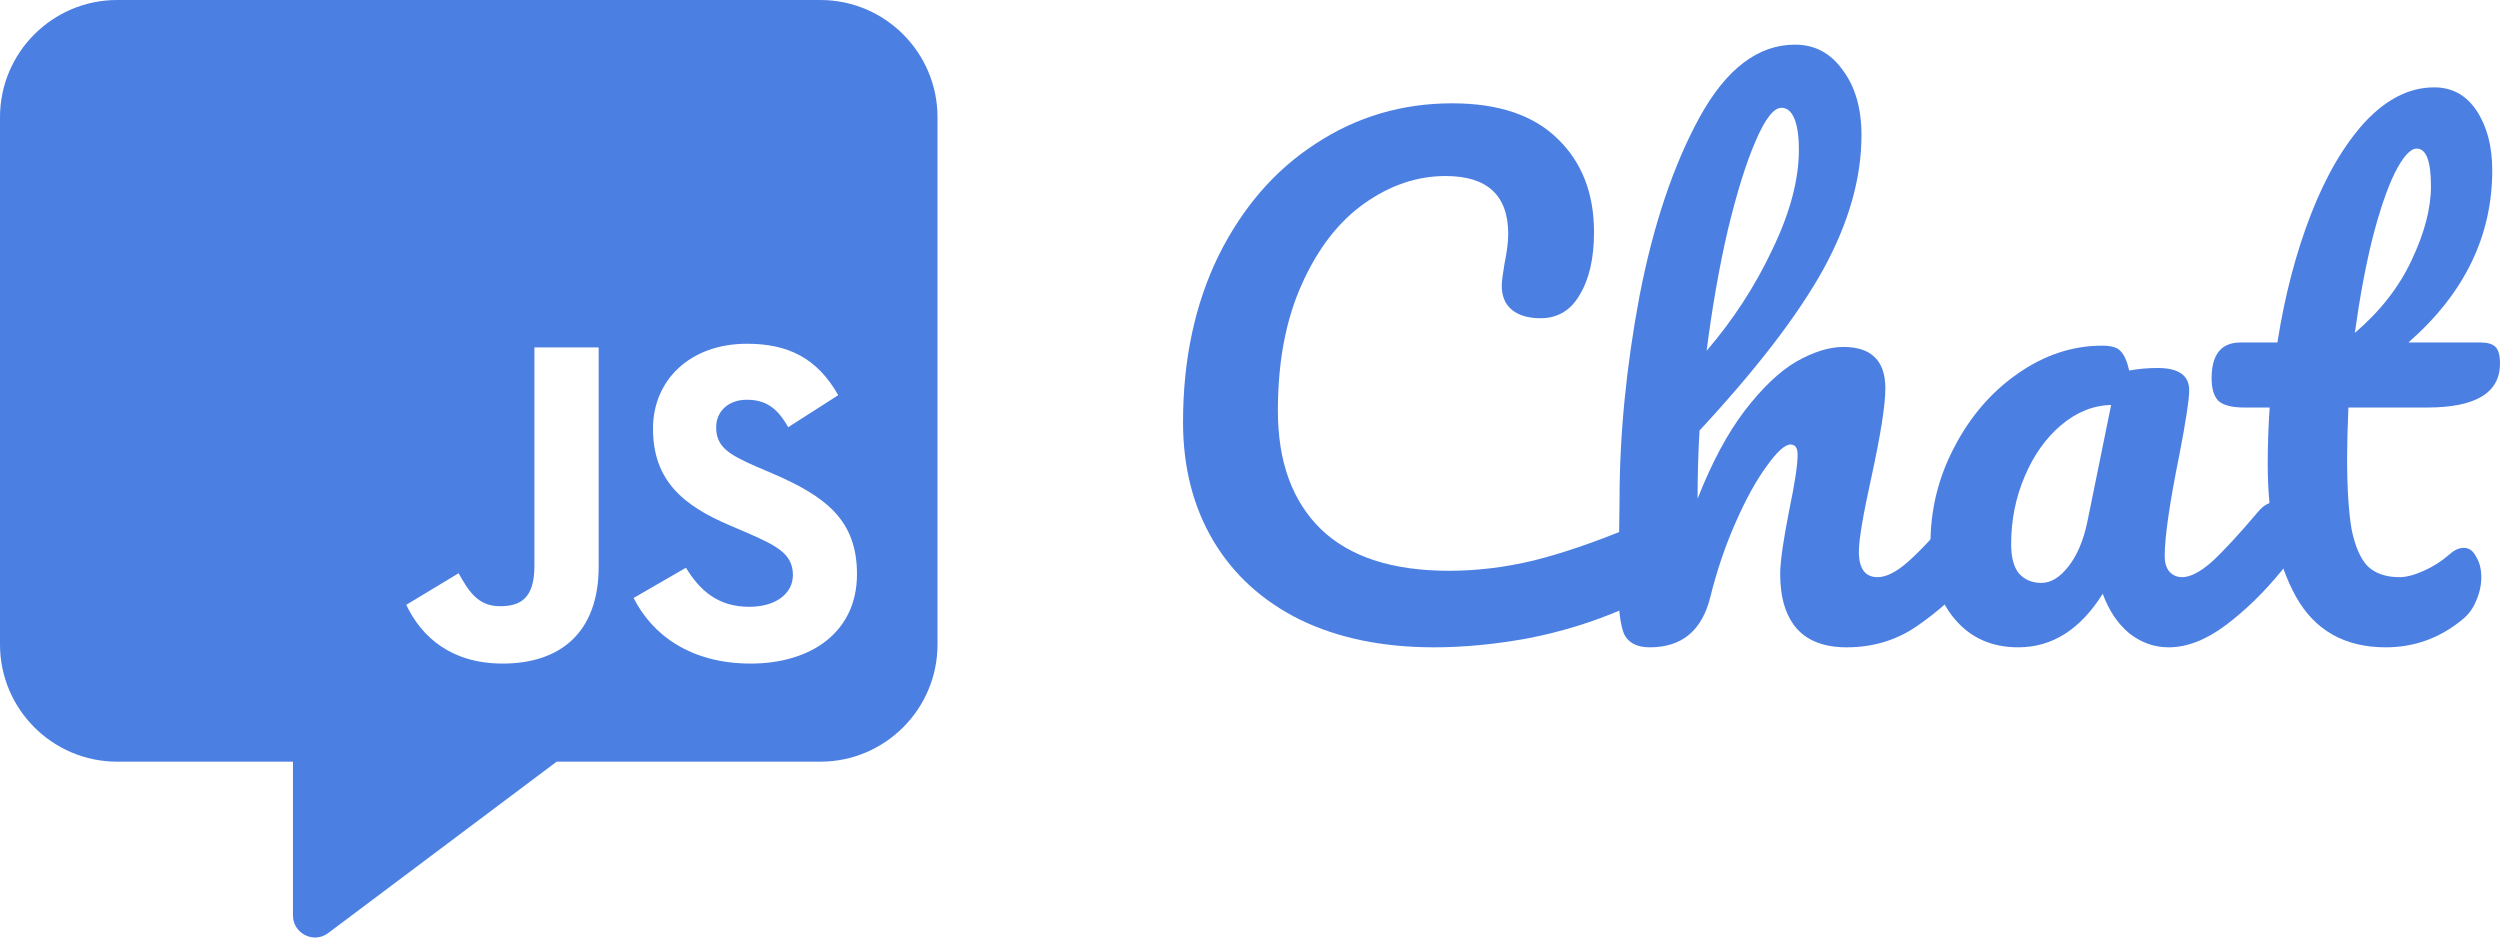
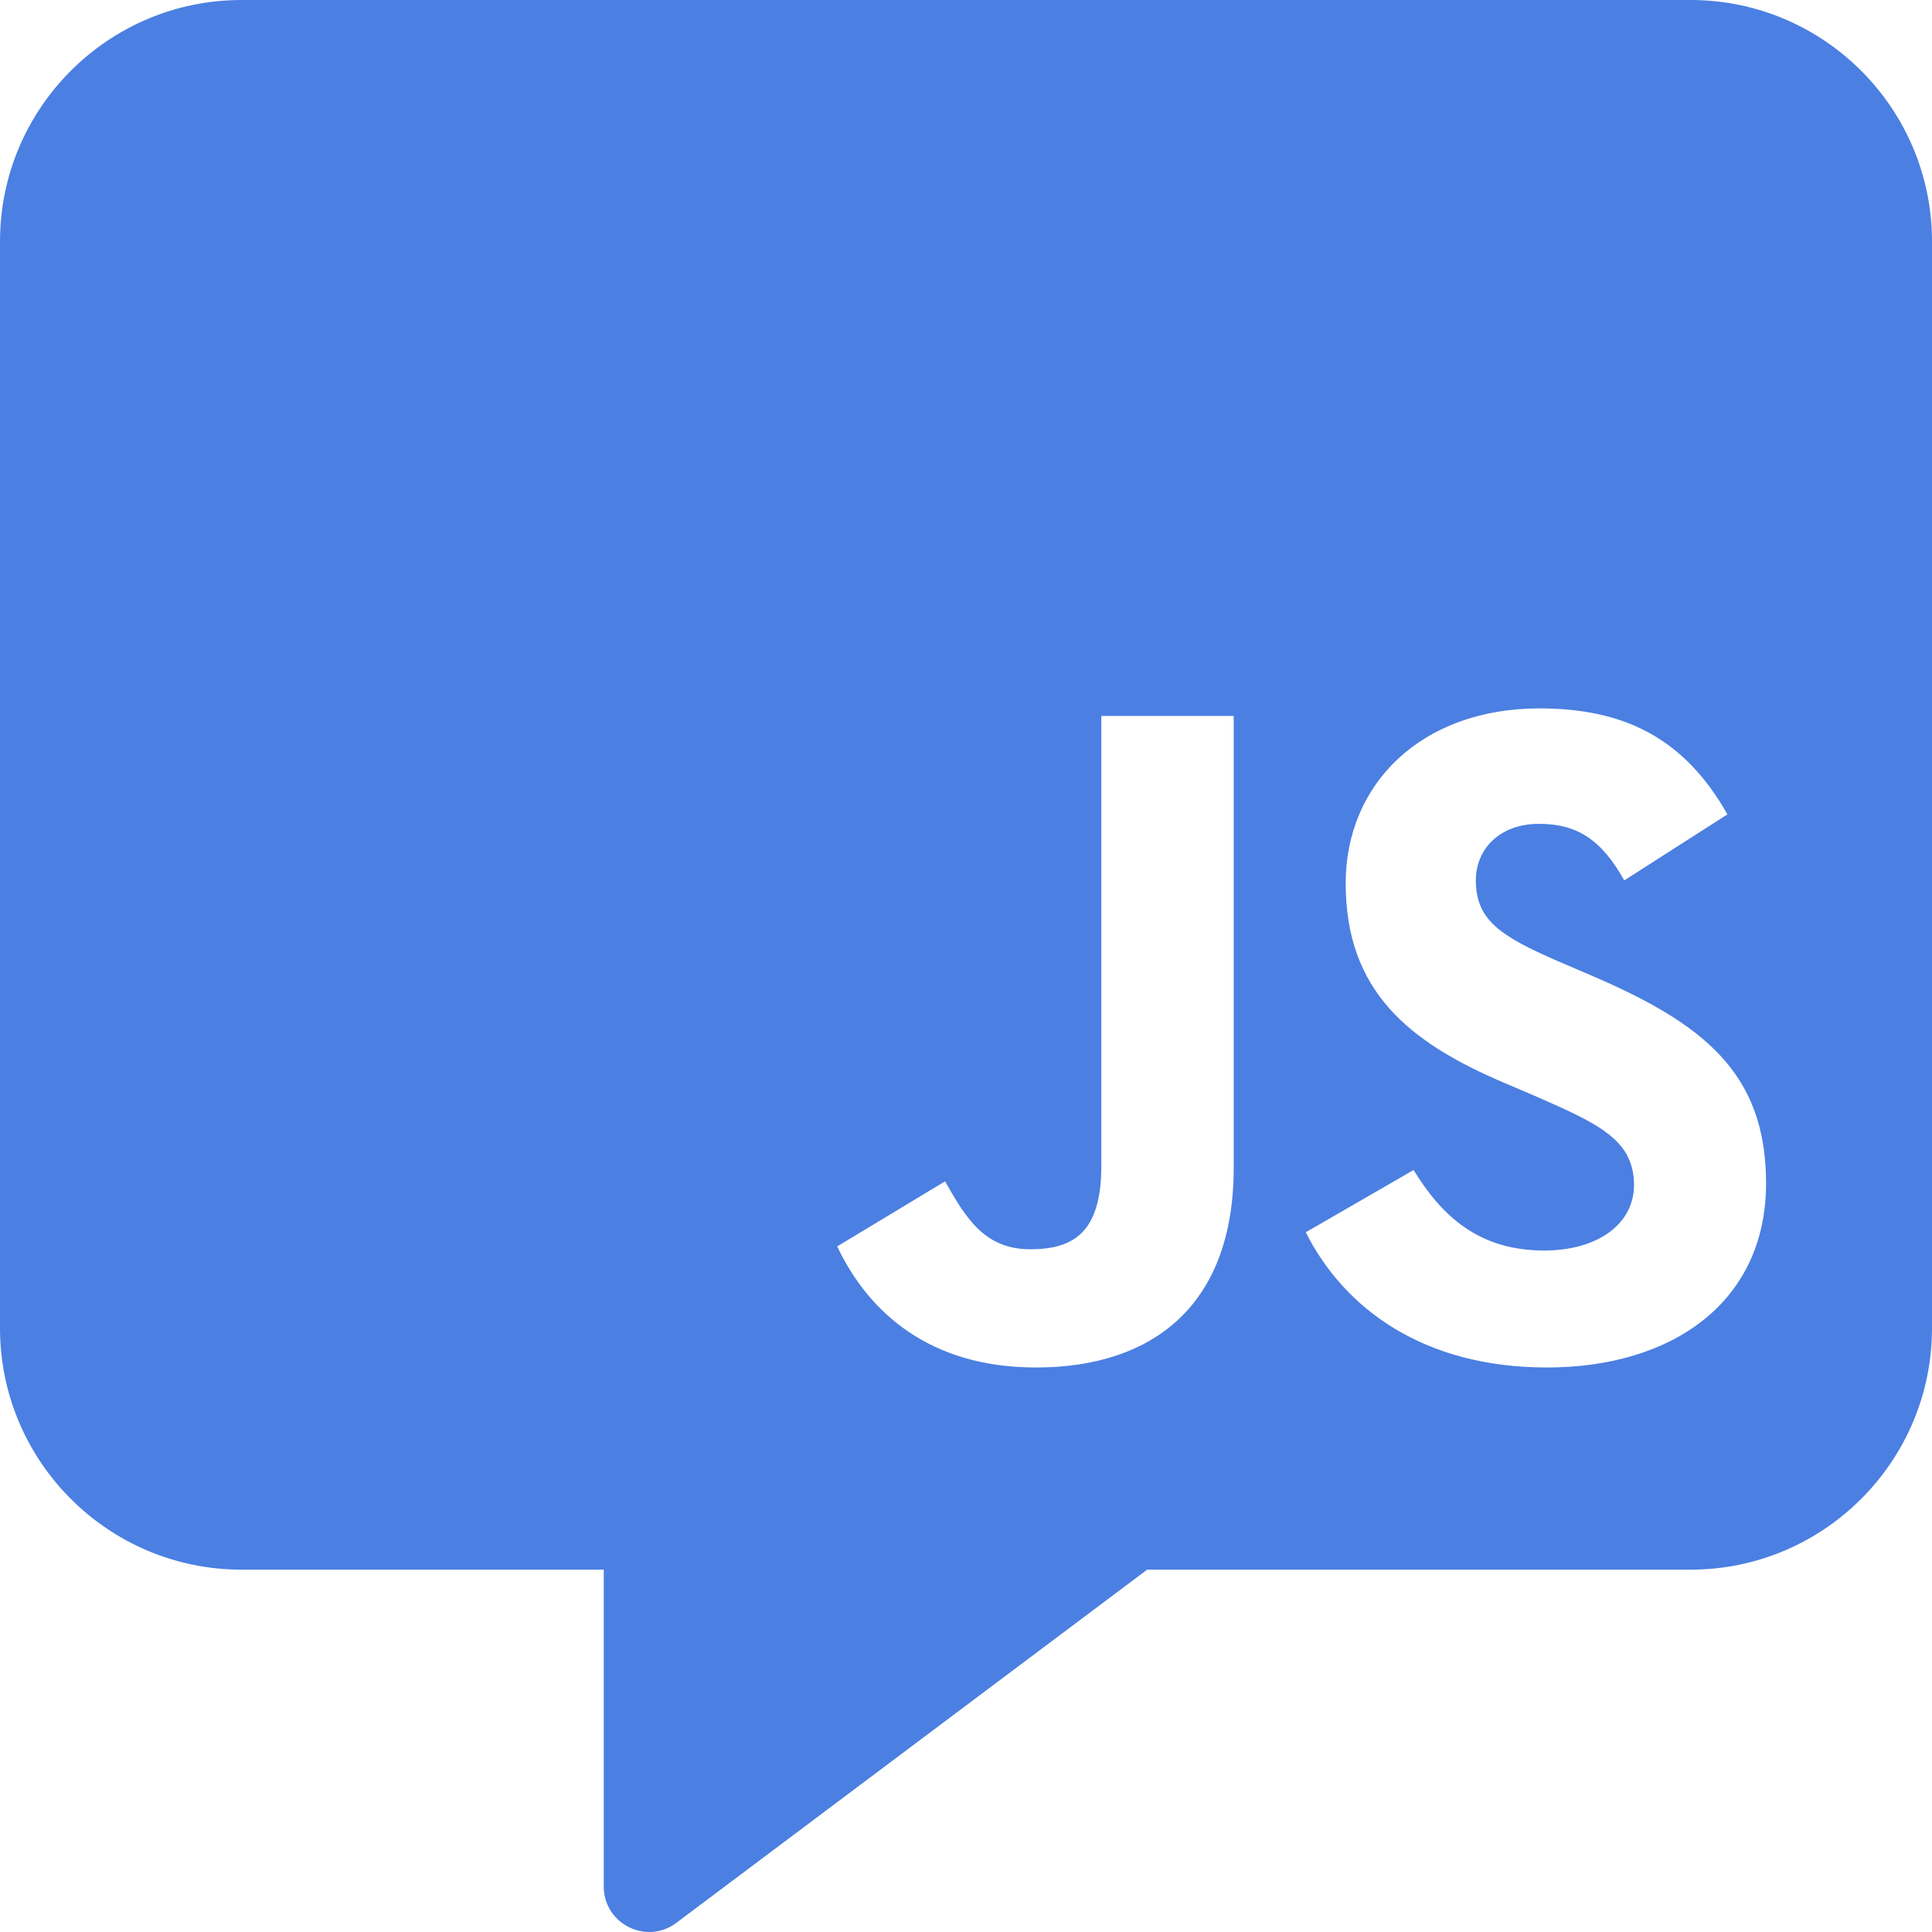
- <svg xmlns="http://www.w3.org/2000/svg" width="112" height="42" viewBox="0 0 112 42" fill="none">
-   <path d="M64.244 29C61.951 29 59.956 28.59 58.261 27.771C56.565 26.933 55.264 25.752 54.358 24.229C53.453 22.705 53 20.933 53 18.914C53 16.114 53.53 13.629 54.59 11.457C55.669 9.286 57.124 7.61 58.954 6.429C60.785 5.229 62.818 4.629 65.053 4.629C67.134 4.629 68.714 5.162 69.793 6.229C70.872 7.276 71.412 8.667 71.412 10.4C71.412 11.562 71.2 12.495 70.776 13.2C70.371 13.905 69.784 14.257 69.013 14.257C68.473 14.257 68.049 14.133 67.741 13.886C67.433 13.638 67.279 13.276 67.279 12.8C67.279 12.629 67.317 12.314 67.394 11.857C67.51 11.286 67.568 10.829 67.568 10.486C67.568 8.752 66.633 7.886 64.764 7.886C63.492 7.886 62.278 8.295 61.122 9.114C59.966 9.933 59.031 11.143 58.318 12.743C57.605 14.324 57.249 16.209 57.249 18.4C57.249 20.686 57.894 22.457 59.185 23.714C60.477 24.952 62.384 25.571 64.909 25.571C66.161 25.571 67.423 25.419 68.695 25.114C69.986 24.791 71.412 24.305 72.973 23.657C73.262 23.543 73.503 23.486 73.695 23.486C74.004 23.486 74.235 23.6 74.389 23.829C74.543 24.057 74.62 24.352 74.62 24.714C74.62 25.876 73.984 26.733 72.713 27.286C71.344 27.876 69.919 28.314 68.435 28.6C66.97 28.867 65.573 29 64.244 29Z" fill="#4B7FE2" />
-   <path d="M88.394 22.486C88.645 22.486 88.838 22.6 88.973 22.829C89.127 23.057 89.204 23.371 89.204 23.771C89.204 24.533 89.021 25.124 88.655 25.543C87.768 26.552 86.853 27.381 85.909 28.029C84.984 28.676 83.924 29 82.729 29C81.747 29 81.005 28.724 80.504 28.171C80.003 27.6 79.752 26.781 79.752 25.714C79.752 25.181 79.887 24.229 80.157 22.857C80.407 21.657 80.533 20.829 80.533 20.371C80.533 20.067 80.427 19.914 80.215 19.914C79.964 19.914 79.608 20.238 79.145 20.886C78.683 21.514 78.22 22.352 77.758 23.4C77.295 24.448 76.92 25.552 76.63 26.714C76.264 28.238 75.359 29 73.913 29C73.335 29 72.95 28.8 72.757 28.4C72.584 27.981 72.497 27.238 72.497 26.171C72.497 25.562 72.507 25.076 72.526 24.714L72.555 22.429C72.555 19.495 72.854 16.438 73.451 13.257C74.068 10.076 74.964 7.41 76.139 5.257C77.334 3.086 78.76 2 80.417 2C81.303 2 82.016 2.381 82.556 3.143C83.115 3.886 83.394 4.857 83.394 6.057C83.394 7.981 82.826 9.981 81.689 12.057C80.552 14.114 78.702 16.524 76.139 19.286C76.081 20.276 76.052 21.295 76.052 22.343C76.688 20.724 77.392 19.41 78.162 18.4C78.953 17.371 79.723 16.638 80.475 16.2C81.246 15.762 81.949 15.543 82.585 15.543C83.837 15.543 84.464 16.162 84.464 17.4C84.464 18.143 84.252 19.486 83.828 21.429C83.462 23.086 83.278 24.181 83.278 24.714C83.278 25.476 83.558 25.857 84.117 25.857C84.502 25.857 84.955 25.629 85.475 25.171C86.015 24.695 86.728 23.933 87.614 22.886C87.845 22.619 88.106 22.486 88.394 22.486ZM79.81 4.829C79.463 4.829 79.078 5.324 78.654 6.314C78.23 7.286 77.816 8.61 77.411 10.286C77.026 11.943 76.708 13.752 76.457 15.714C77.652 14.324 78.635 12.809 79.405 11.171C80.195 9.533 80.59 8.048 80.59 6.714C80.59 6.105 80.523 5.638 80.388 5.314C80.253 4.99 80.061 4.829 79.81 4.829Z" fill="#4B7FE2" />
-   <path d="M90.416 29C89.222 29 88.268 28.571 87.555 27.714C86.842 26.857 86.486 25.733 86.486 24.343C86.486 22.819 86.842 21.381 87.555 20.029C88.268 18.657 89.212 17.562 90.388 16.743C91.582 15.905 92.844 15.486 94.174 15.486C94.598 15.486 94.877 15.571 95.012 15.743C95.166 15.895 95.292 16.181 95.388 16.6C95.793 16.524 96.217 16.486 96.66 16.486C97.604 16.486 98.076 16.819 98.076 17.486C98.076 17.886 97.932 18.838 97.642 20.343C97.199 22.533 96.978 24.057 96.978 24.914C96.978 25.2 97.045 25.429 97.18 25.6C97.334 25.771 97.527 25.857 97.758 25.857C98.124 25.857 98.567 25.629 99.088 25.171C99.608 24.695 100.311 23.933 101.198 22.886C101.429 22.619 101.689 22.486 101.978 22.486C102.229 22.486 102.421 22.6 102.556 22.829C102.71 23.057 102.787 23.371 102.787 23.771C102.787 24.533 102.604 25.124 102.238 25.543C101.448 26.514 100.61 27.333 99.724 28C98.837 28.667 97.98 29 97.151 29C96.515 29 95.927 28.791 95.388 28.371C94.868 27.933 94.473 27.343 94.203 26.6C93.201 28.2 91.939 29 90.416 29ZM91.457 26.114C91.881 26.114 92.286 25.867 92.671 25.371C93.056 24.876 93.336 24.219 93.509 23.4L94.579 18.143C93.769 18.162 93.018 18.467 92.324 19.057C91.65 19.629 91.11 20.39 90.706 21.343C90.301 22.295 90.099 23.305 90.099 24.371C90.099 24.962 90.214 25.4 90.445 25.686C90.696 25.971 91.033 26.114 91.457 26.114Z" fill="#4B7FE2" />
-   <path d="M105.208 18.257C105.169 19.209 105.15 19.952 105.15 20.486C105.15 21.857 105.217 22.933 105.352 23.714C105.506 24.476 105.747 25.029 106.075 25.371C106.421 25.695 106.894 25.857 107.491 25.857C107.799 25.857 108.165 25.762 108.589 25.571C109.013 25.381 109.399 25.133 109.745 24.829C109.957 24.638 110.169 24.543 110.381 24.543C110.613 24.543 110.796 24.676 110.931 24.943C111.085 25.191 111.162 25.495 111.162 25.857C111.162 26.219 111.085 26.571 110.931 26.914C110.796 27.257 110.584 27.543 110.295 27.771C109.293 28.59 108.156 29 106.884 29C105.053 29 103.714 28.248 102.866 26.743C102.018 25.219 101.594 23.238 101.594 20.8C101.594 19.962 101.623 19.114 101.681 18.257H100.554C99.976 18.257 99.581 18.152 99.369 17.943C99.176 17.733 99.08 17.4 99.08 16.943C99.08 15.876 99.513 15.343 100.381 15.343H102.028C102.356 13.248 102.857 11.333 103.531 9.6C104.206 7.867 105.015 6.486 105.959 5.457C106.922 4.429 107.953 3.914 109.052 3.914C109.861 3.914 110.497 4.267 110.959 4.971C111.422 5.676 111.653 6.562 111.653 7.629C111.653 10.581 110.401 13.152 107.896 15.343H111.133C111.441 15.343 111.663 15.409 111.798 15.543C111.933 15.676 112 15.924 112 16.286C112 17.6 110.911 18.257 108.734 18.257H105.208ZM108.271 6.657C107.982 6.657 107.655 7.019 107.289 7.743C106.942 8.448 106.605 9.438 106.277 10.714C105.969 11.971 105.709 13.371 105.497 14.914C106.633 13.943 107.481 12.857 108.04 11.657C108.618 10.438 108.907 9.333 108.907 8.343C108.907 7.219 108.695 6.657 108.271 6.657Z" fill="#4B7FE2" />
+ <svg xmlns="http://www.w3.org/2000/svg" width="42" height="42" viewBox="0 0 42 42" fill="none">
  <path fill-rule="evenodd" clip-rule="evenodd" d="M5.25 0H36.75C39.646 0 42 2.354 42 5.25V28.873C42 31.769 39.646 34.123 36.75 34.123H24.938L14.692 41.809C14.044 42.285 13.125 41.817 13.125 41.013V34.123H5.25C2.354 34.123 0 31.769 0 28.873V5.25C0 2.354 2.354 0 5.25 0ZM22.52 29.728C25.07 29.728 26.82 28.368 26.82 25.387V15.564H23.942V25.346C23.942 26.789 23.341 27.158 22.397 27.158C21.406 27.158 20.996 26.481 20.545 25.681L18.2 27.096C18.884 28.539 20.217 29.728 22.52 29.728ZM28.386 26.789C29.226 28.457 30.956 29.728 33.629 29.728C36.356 29.728 38.393 28.306 38.393 25.722C38.393 23.316 37.019 22.243 34.572 21.197L33.854 20.889C32.617 20.349 32.084 20.001 32.084 19.139C32.084 18.442 32.617 17.909 33.458 17.909C34.285 17.909 34.818 18.257 35.31 19.139L37.553 17.704C36.609 16.036 35.297 15.4 33.465 15.4C30.901 15.4 29.254 17.041 29.254 19.201C29.254 21.546 30.628 22.66 32.706 23.542L33.424 23.849C34.743 24.43 35.522 24.779 35.522 25.763C35.522 26.59 34.757 27.185 33.567 27.185C32.152 27.185 31.346 26.44 30.73 25.435L28.386 26.789Z" fill="#4B7FE2" />
</svg>
